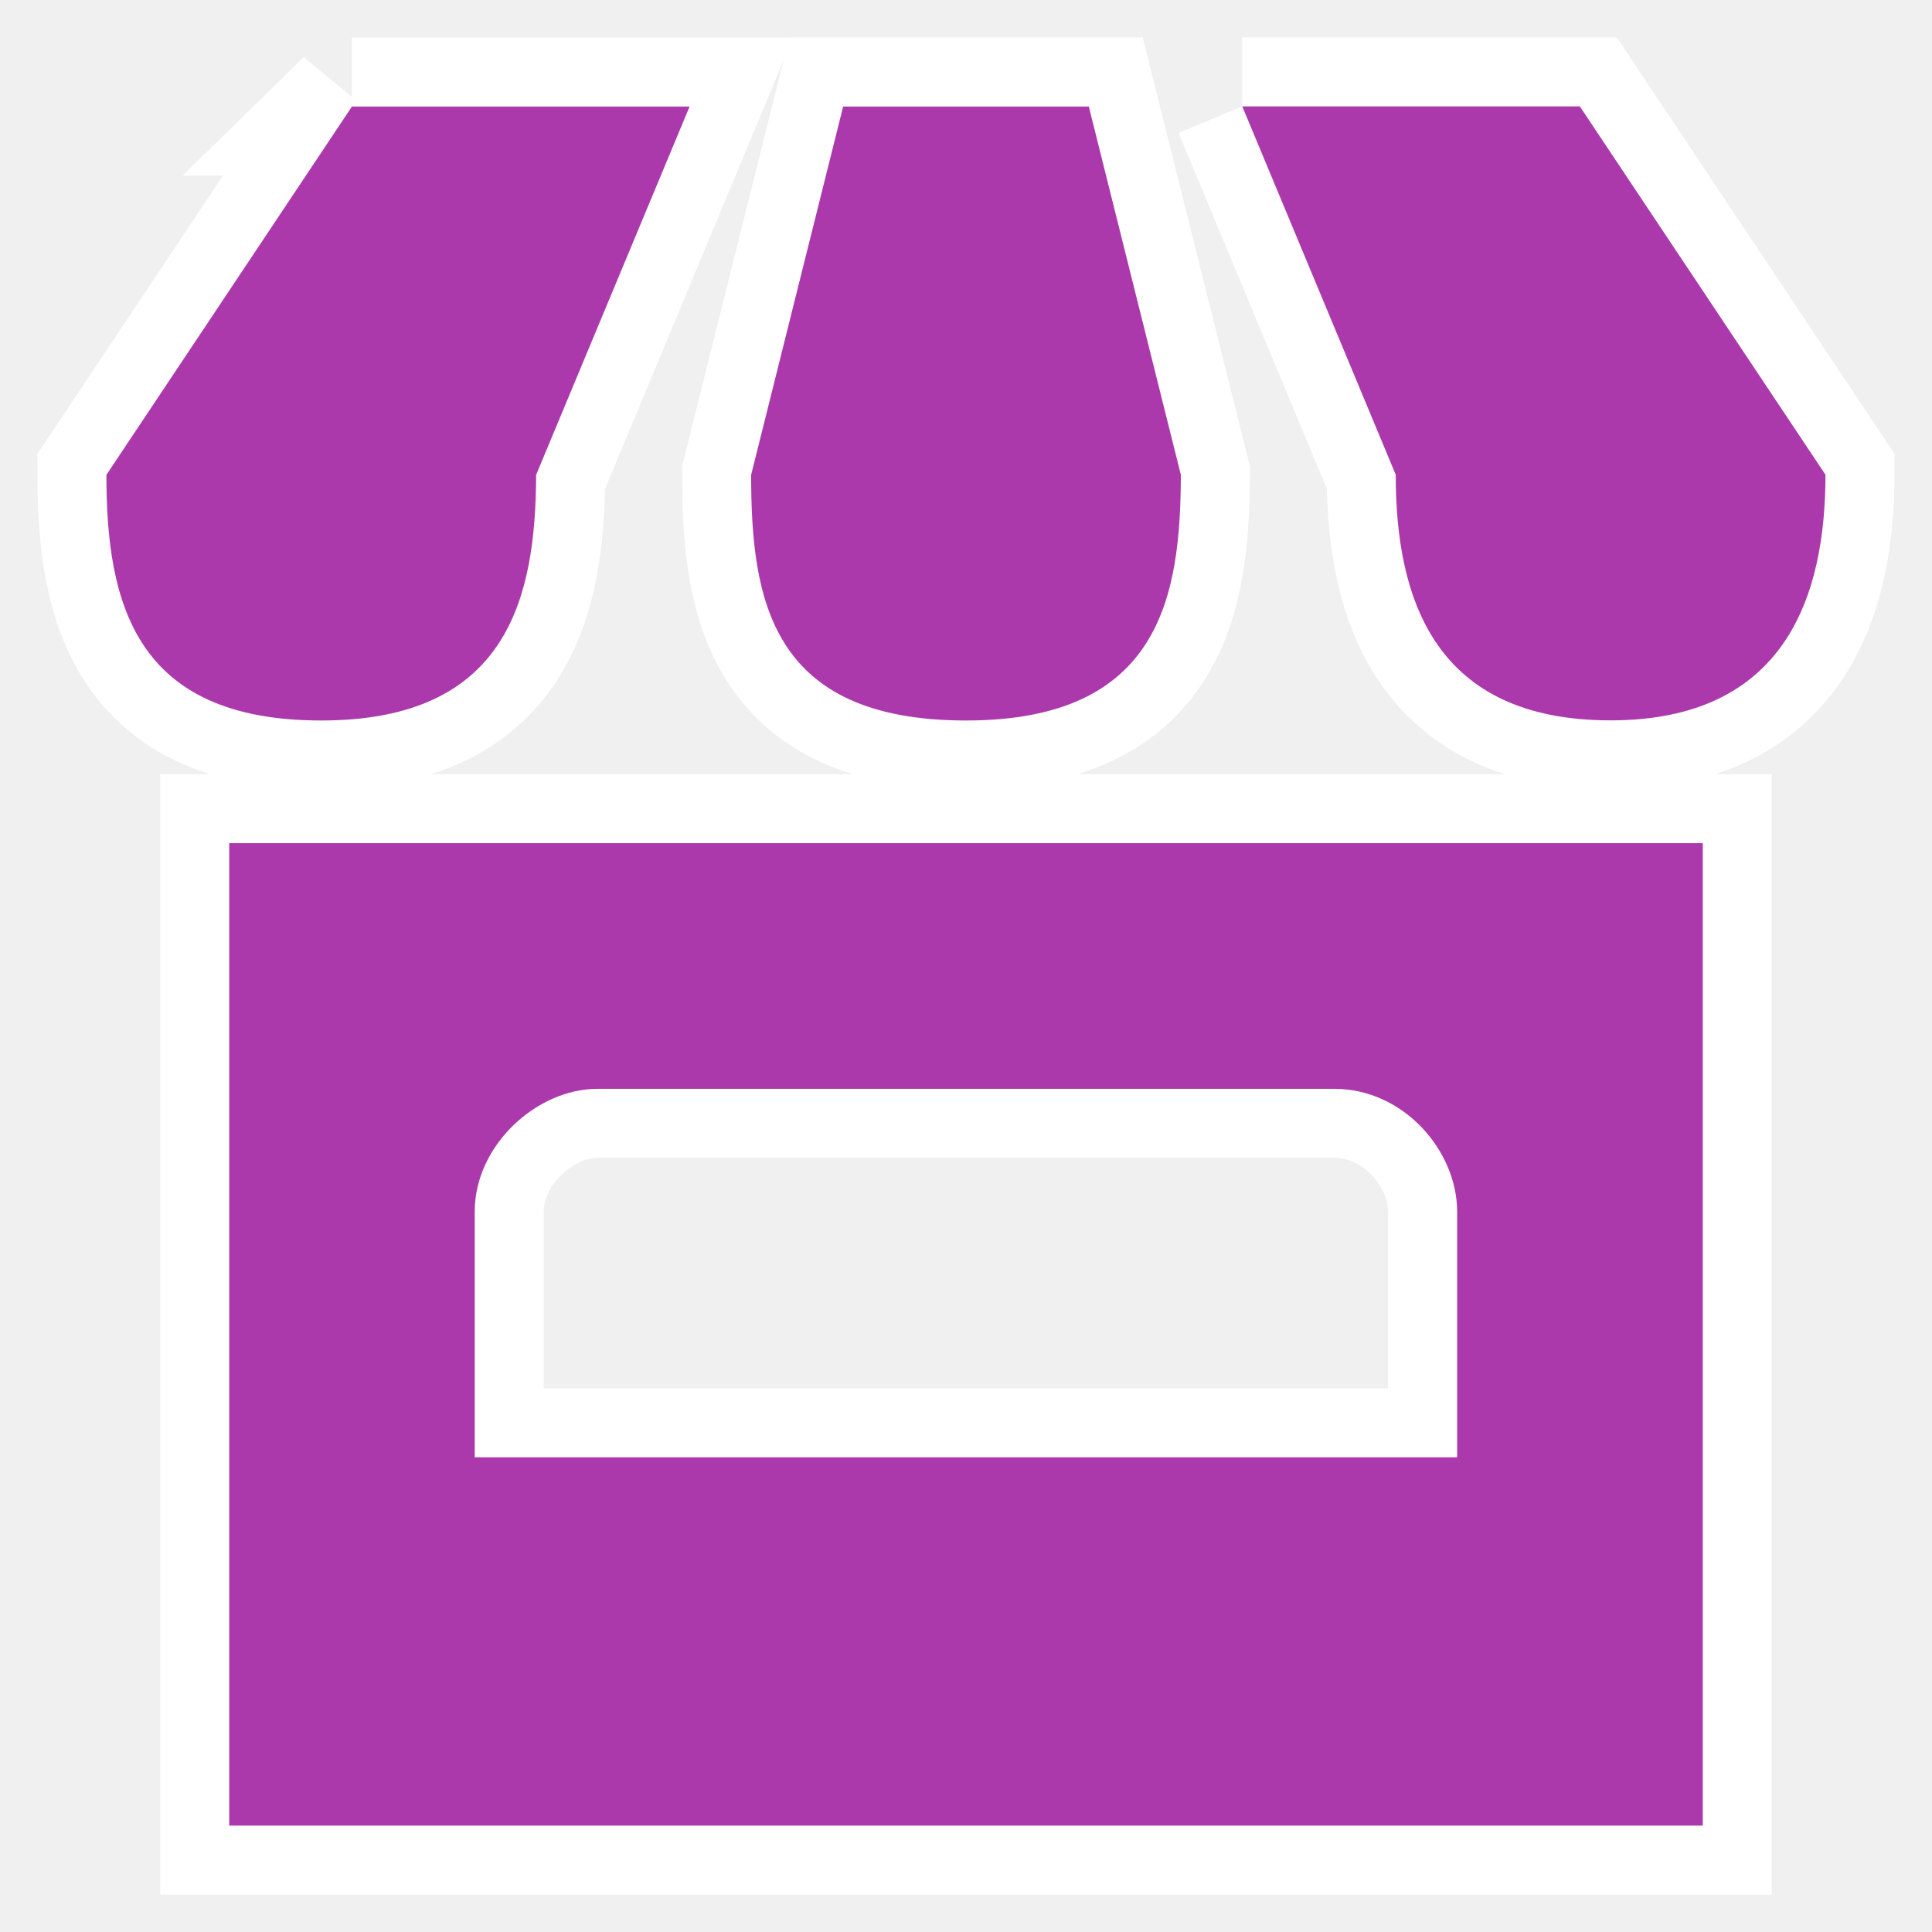
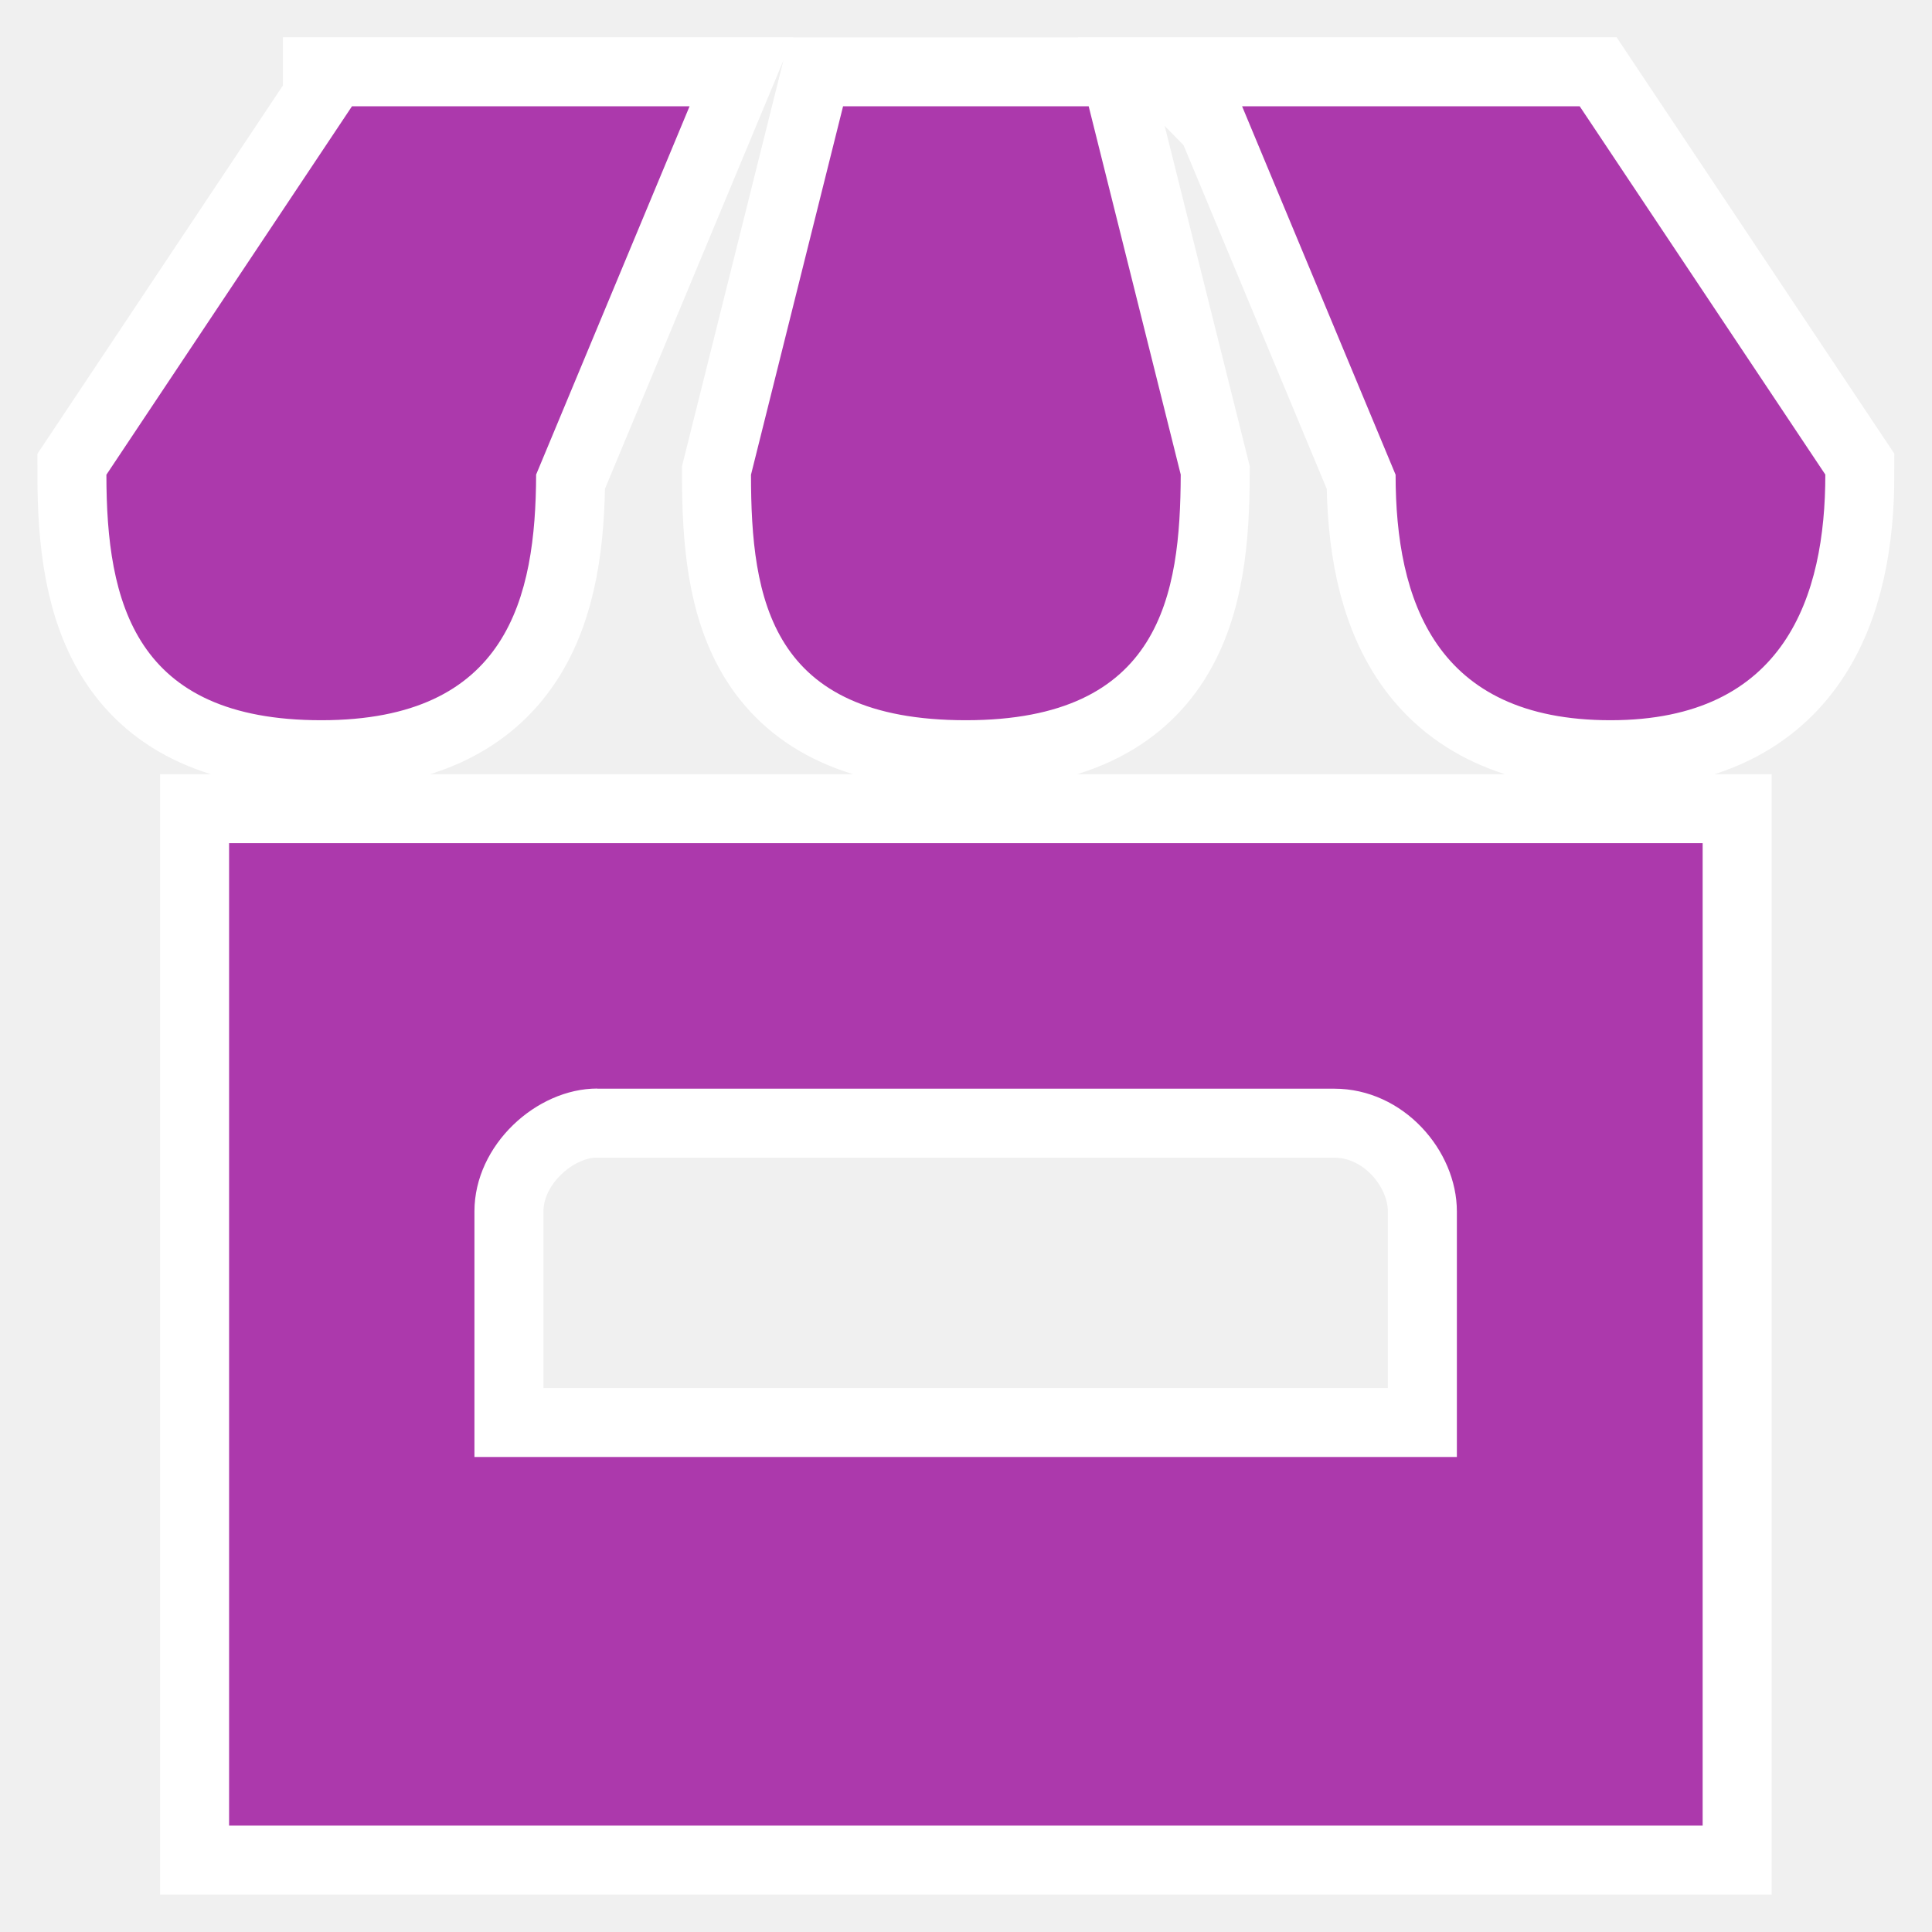
- <svg xmlns="http://www.w3.org/2000/svg" version="1.1" width="100%" height="100%" viewBox="0 0 14 14" id="svg2">
+ <svg xmlns="http://www.w3.org/2000/svg" id="svg2" viewBox="0 0 14 14" height="100%" width="100%" version="1.1">
  <defs id="defs6" />
-   <rect width="14" height="14" x="0" y="0" id="canvas" style="fill:none;stroke:none;visibility:hidden" />
-   <path d="M 2.551,0.771 0.771,3.441 c 0,0.927 0.205,1.78 1.557,1.78 1.352,0 1.554,-0.89 1.557,-1.78 l 1.112,-2.669 -2.447,0 z m 3.559,0 -0.667,2.669 c 0,0.905 0.142,1.78 1.557,1.78 1.416,0 1.554,-0.911 1.557,-1.78 L 7.89,0.771 l -1.78,0 z m 2.892,0 1.112,2.669 c 0,0.91 0.288,1.78 1.557,1.78 1.269,0 1.557,-0.905 1.557,-1.78 l -1.78,-2.669 -2.447,0 z m -7.341,5.339 0,7.119 10.678,0 0,-7.119 -10.678,0 z m 2.669,1.78 5.339,0 c 0.503,0 0.89,0.45 0.89,0.89 l 0,1.78 -7.119,0 0,-1.78 c 0,-0.482 0.45,-0.89 0.89,-0.89 z" id="kiosk-1" style="fill:#ac39ac;fill-opacity:1;stroke:#ffffff;stroke-width:1;stroke-miterlimit:4;stroke-dasharray:none" />
-   <path d="M 2.551,0.771 0.771,3.441 c 0,0.927 0.205,1.78 1.557,1.78 1.352,0 1.554,-0.89 1.557,-1.78 l 1.112,-2.669 -2.447,0 z m 3.559,0 L 5.443,3.441 c 0,0.905 0.142,1.78 1.557,1.78 1.416,0 1.554,-0.911 1.557,-1.78 l -0.667,-2.669 -1.78,0 z m 2.892,0 1.112,2.669 c 0,0.91 0.288,1.78 1.557,1.78 1.269,0 1.557,-0.905 1.557,-1.78 l -1.78,-2.669 -2.447,0 z m -7.341,5.339 0,7.119 10.678,0 0,-7.119 -10.678,0 z m 2.669,1.78 5.339,0 c 0.503,0 0.89,0.45 0.89,0.89 l 0,1.78 -7.119,0 0,-1.78 c 0,-0.482 0.45,-0.89 0.89,-0.89 z" id="kiosk" style="fill:#ac39ac;fill-opacity:1;stroke:none" />
+   <rect style="fill:none;stroke:none;visibility:hidden" id="canvas" y="0" x="0" height="14" width="14" />
+   <path style="fill:#ac39ac;fill-opacity:1;stroke:#ffffff;stroke-width:1;stroke-miterlimit:4;stroke-dasharray:none" id="kiosk-1" d="M 2.550,0.771 0.771,3.440 c 0,0.927 0.204,1.779 1.557,1.779 1.352,0 1.554,-0.89 1.557,-1.78 l 1.112,-2.669 -2.447,0 z m 3.559,0 -0.667,2.669 c 0,0.905 0.141,1.779 1.557,1.779 1.416,0 1.554,-0.911 1.557,-1.78 L 7.889,0.771 l -1.78,0 z m 2.892,0 1.112,2.669 c 0,0.91 0.288,1.779 1.557,1.779 1.269,0 1.557,-0.905 1.557,-1.78 l -1.78,-2.669 -2.447,0 z m -7.341,5.339 0,7.119 10.678,0 0,-7.119 -10.678,0 z m 2.669,1.779 5.339,0 c 0.503,0 0.889,0.449 0.889,0.889 l 0,1.78 -7.119,0 0,-1.78 c 0,-0.482 0.45,-0.89 0.89,-0.89 z" />
+   <path style="fill:#ac39ac;fill-opacity:1;stroke:none" id="kiosk" d="M 2.550,0.771 0.771,3.440 c 0,0.927 0.204,1.779 1.557,1.779 1.352,0 1.554,-0.89 1.557,-1.78 l 1.112,-2.669 -2.447,0 z m 3.559,0 L 5.442,3.440 c 0,0.905 0.141,1.779 1.557,1.779 1.416,0 1.554,-0.911 1.557,-1.78 l -0.667,-2.669 -1.78,0 z m 2.892,0 1.112,2.669 c 0,0.91 0.288,1.779 1.557,1.779 1.269,0 1.557,-0.905 1.557,-1.78 l -1.78,-2.669 -2.447,0 z m -7.341,5.339 0,7.119 10.678,0 0,-7.119 -10.678,0 z m 2.669,1.779 5.339,0 c 0.503,0 0.889,0.449 0.889,0.889 l 0,1.78 -7.119,0 0,-1.78 c 0,-0.482 0.45,-0.89 0.89,-0.89 z" />
</svg>
